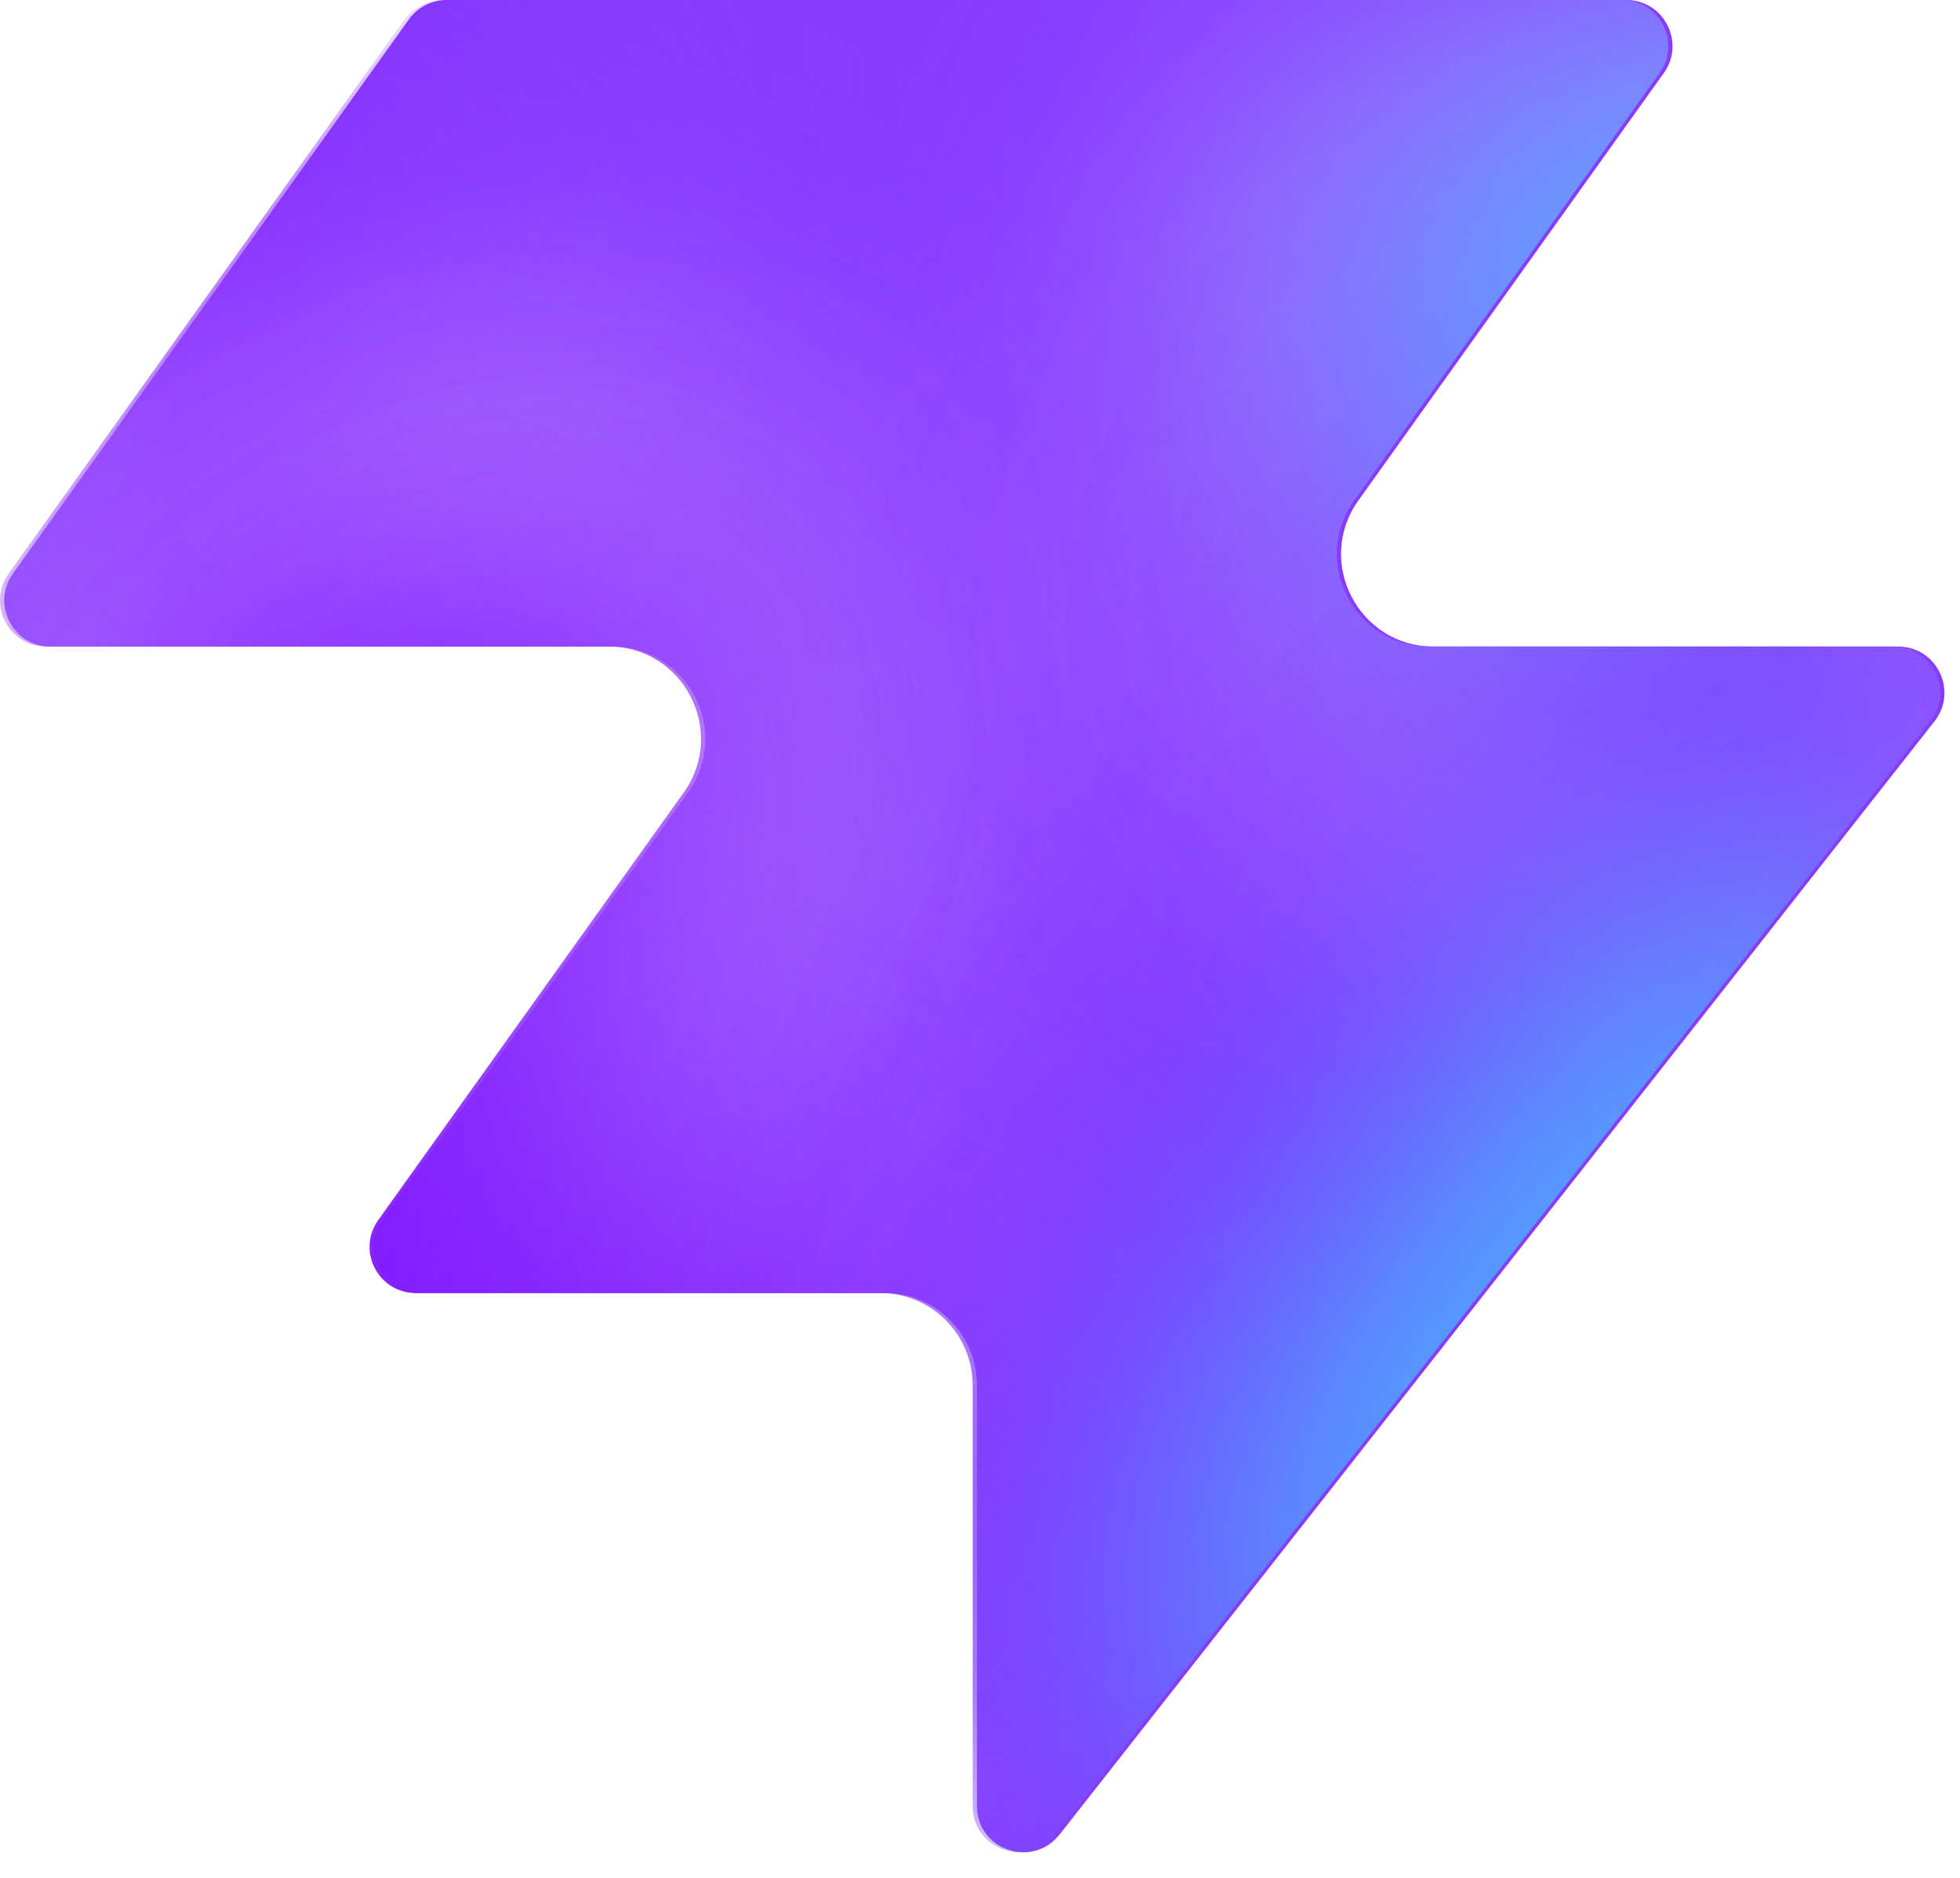
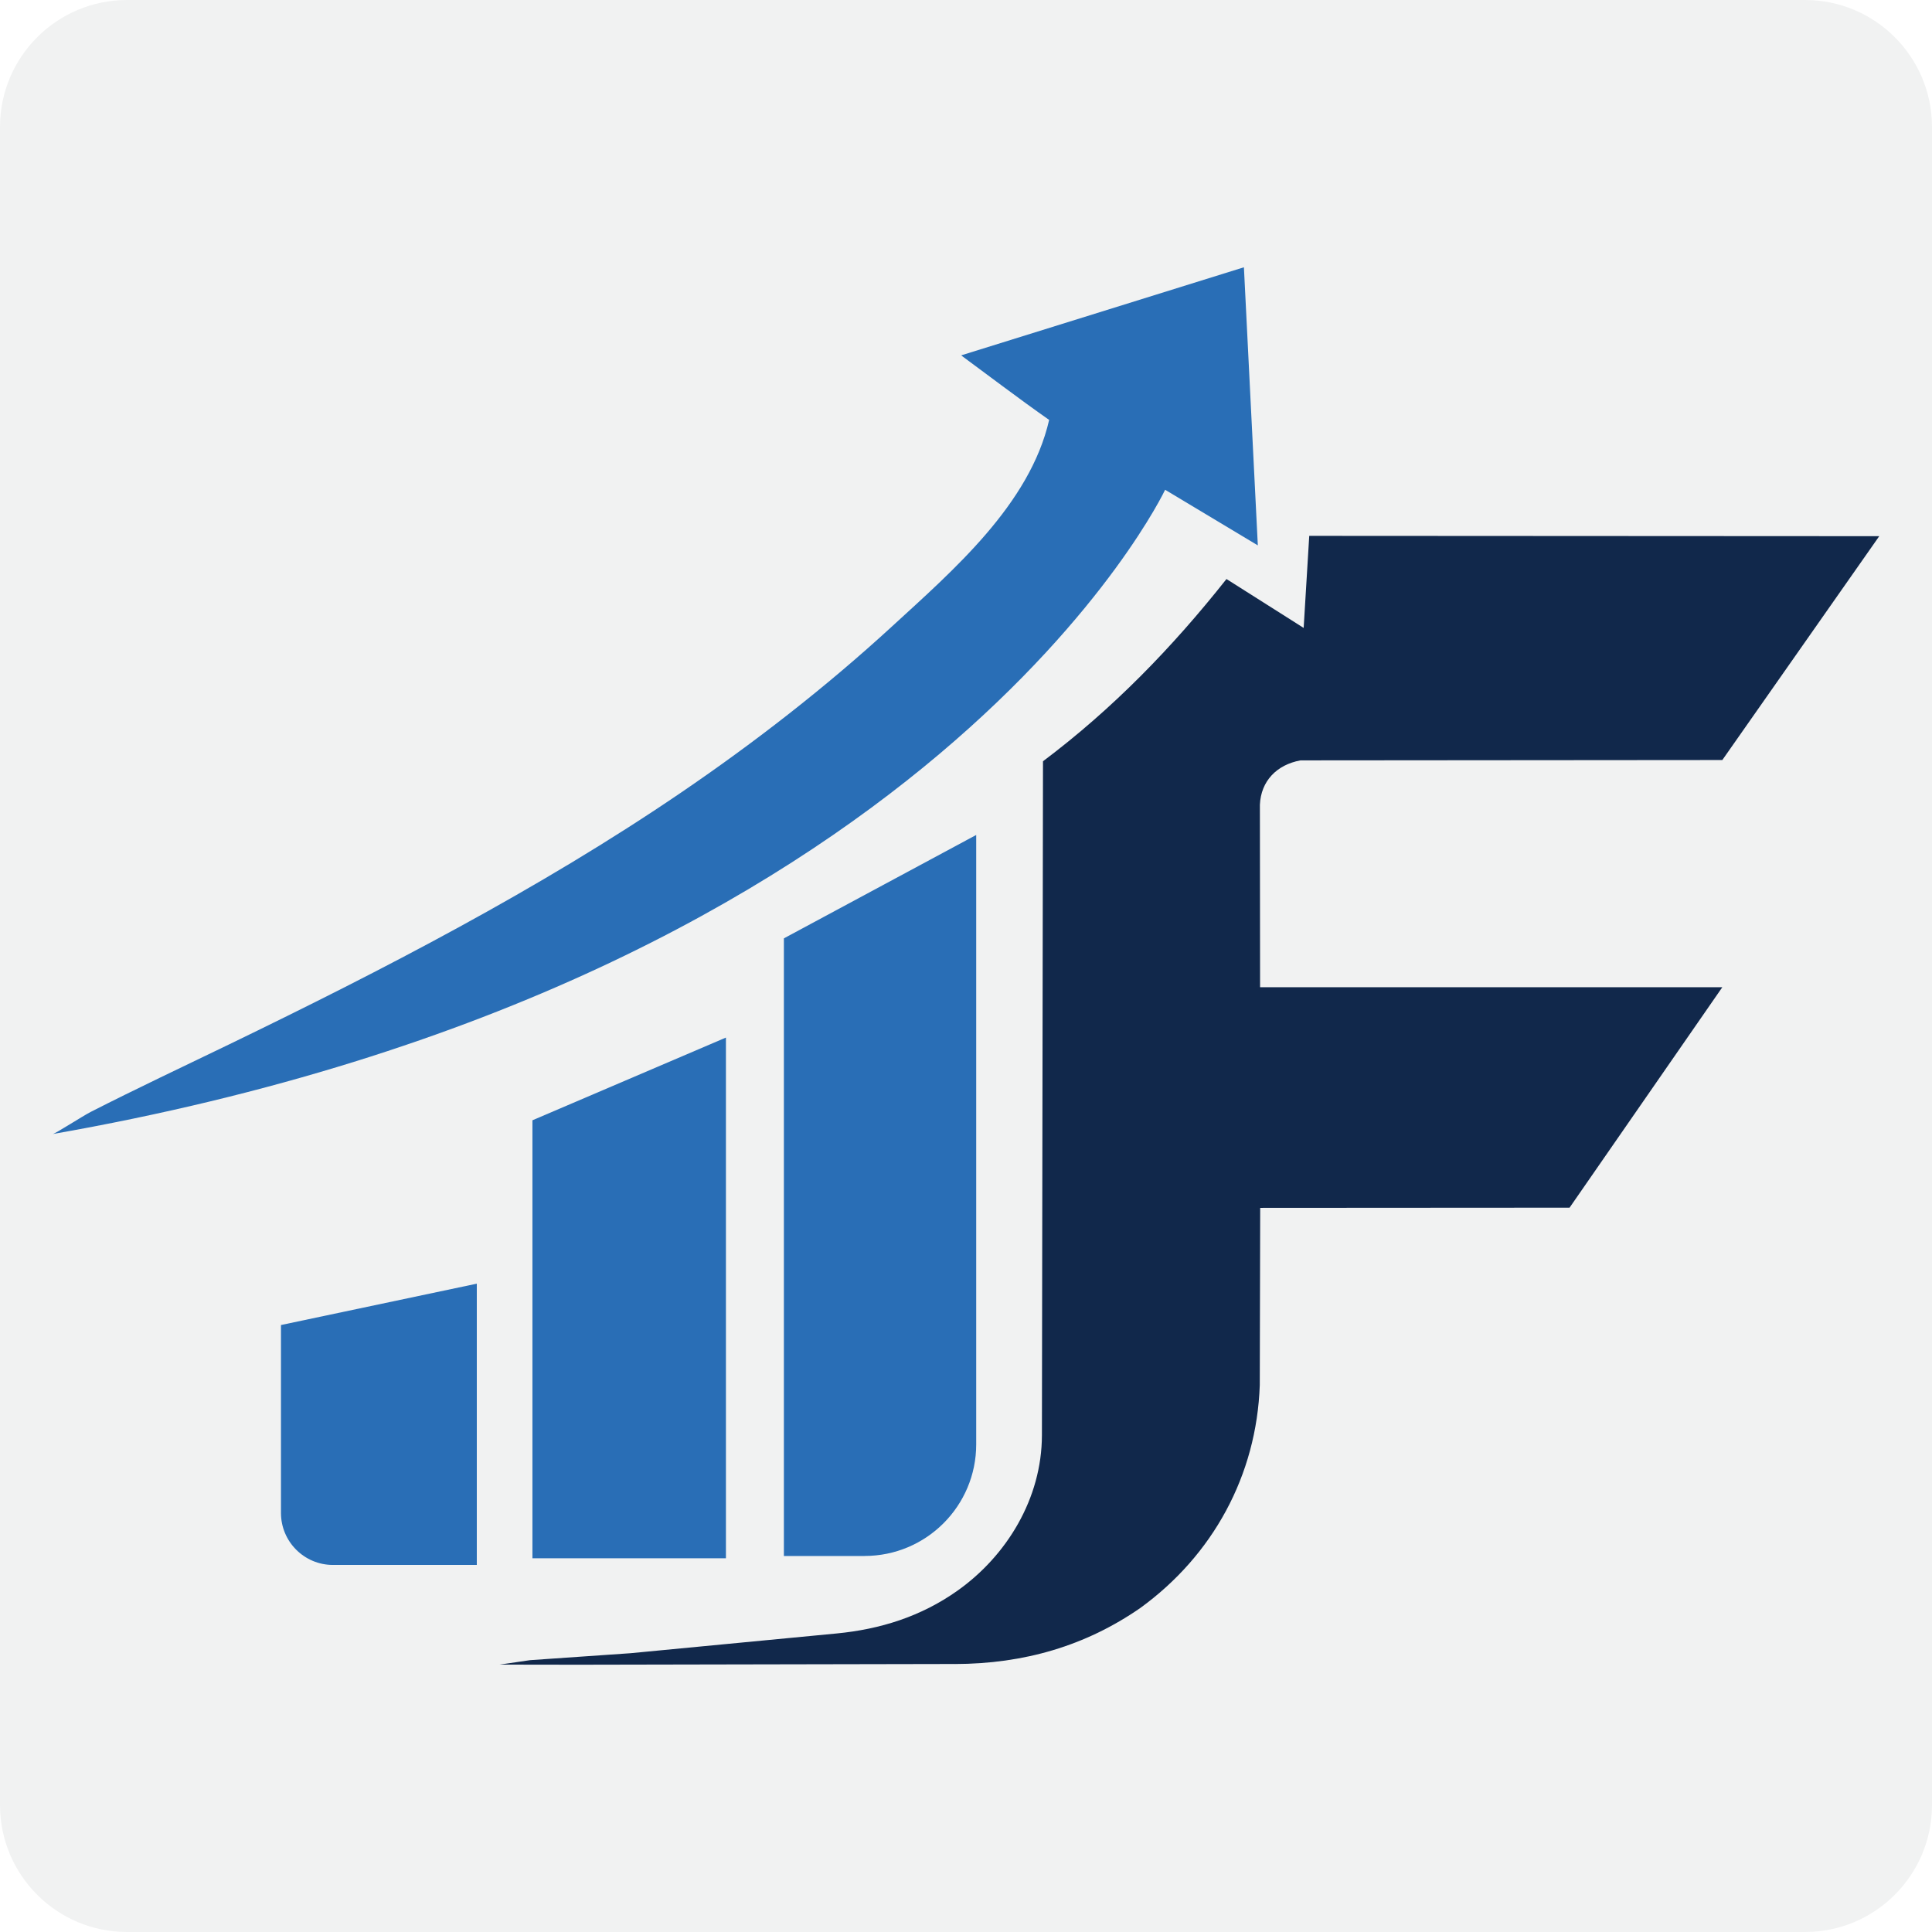
- <svg xmlns="http://www.w3.org/2000/svg" width="48" height="46" fill="none" viewBox="0 0 48 46">
-   <path fill="#863bff" d="M25.946 44.938c-.664.845-2.021.375-2.021-.698V33.937a2.26 2.26 0 0 0-2.262-2.262H10.287c-.92 0-1.456-1.04-.92-1.788l7.48-10.471c1.07-1.497 0-3.578-1.842-3.578H1.237c-.92 0-1.456-1.04-.92-1.788L10.013.474c.214-.297.556-.474.92-.474h28.894c.92 0 1.456 1.04.92 1.788l-7.48 10.471c-1.07 1.498 0 3.579 1.842 3.579h11.377c.943 0 1.473 1.088.89 1.83L25.947 44.94z" style="fill:#863bff;fill:color(display-p3 .525 .23 1);fill-opacity:1" />
-   <mask id="a" width="48" height="46" x="0" y="0" maskUnits="userSpaceOnUse" style="mask-type:alpha">
-     <path fill="#000" d="M25.842 44.938c-.664.844-2.021.375-2.021-.698V33.937a2.26 2.26 0 0 0-2.262-2.262H10.183c-.92 0-1.456-1.04-.92-1.788l7.48-10.471c1.07-1.498 0-3.579-1.842-3.579H1.133c-.92 0-1.456-1.04-.92-1.787L9.91.473c.214-.297.556-.474.92-.474h28.894c.92 0 1.456 1.04.92 1.788l-7.48 10.471c-1.07 1.498 0 3.578 1.842 3.578h11.377c.943 0 1.473 1.088.89 1.832L25.843 44.94z" style="fill:#000;fill-opacity:1" />
-   </mask>
-   <g mask="url(#a)">
-     <g filter="url(#b)">
-       <ellipse cx="5.508" cy="14.704" fill="#ede6ff" rx="5.508" ry="14.704" style="fill:#ede6ff;fill:color(display-p3 .927 .903 1);fill-opacity:1" transform="matrix(.00324 1 1 -.00324 -4.47 31.516)" />
-     </g>
-     <g filter="url(#c)">
-       <ellipse cx="10.399" cy="29.851" fill="#ede6ff" rx="10.399" ry="29.851" style="fill:#ede6ff;fill:color(display-p3 .927 .903 1);fill-opacity:1" transform="matrix(.00324 1 1 -.00324 -39.328 7.883)" />
-     </g>
-     <g filter="url(#d)">
-       <ellipse cx="5.508" cy="30.487" fill="#7e14ff" rx="5.508" ry="30.487" style="fill:#7e14ff;fill:color(display-p3 .492 .077 1);fill-opacity:1" transform="rotate(89.814 -25.913 -14.639)scale(1 -1)" />
-     </g>
-     <g filter="url(#e)">
-       <ellipse cx="5.508" cy="30.599" fill="#7e14ff" rx="5.508" ry="30.599" style="fill:#7e14ff;fill:color(display-p3 .492 .077 1);fill-opacity:1" transform="rotate(89.814 -32.644 -3.334)scale(1 -1)" />
-     </g>
-     <g filter="url(#f)">
-       <ellipse cx="5.508" cy="30.599" fill="#7e14ff" rx="5.508" ry="30.599" style="fill:#7e14ff;fill:color(display-p3 .492 .077 1);fill-opacity:1" transform="matrix(.00324 1 1 -.00324 -34.34 30.47)" />
-     </g>
-     <g filter="url(#g)">
-       <ellipse cx="14.072" cy="22.078" fill="#ede6ff" rx="14.072" ry="22.078" style="fill:#ede6ff;fill:color(display-p3 .927 .903 1);fill-opacity:1" transform="rotate(93.35 24.506 48.493)scale(-1 1)" />
-     </g>
-     <g filter="url(#h)">
-       <ellipse cx="3.47" cy="21.501" fill="#7e14ff" rx="3.47" ry="21.501" style="fill:#7e14ff;fill:color(display-p3 .492 .077 1);fill-opacity:1" transform="rotate(89.009 28.708 47.59)scale(-1 1)" />
-     </g>
-     <g filter="url(#i)">
-       <ellipse cx="3.47" cy="21.501" fill="#7e14ff" rx="3.47" ry="21.501" style="fill:#7e14ff;fill:color(display-p3 .492 .077 1);fill-opacity:1" transform="rotate(89.009 28.708 47.59)scale(-1 1)" />
-     </g>
-     <g filter="url(#j)">
-       <ellipse cx=".387" cy="8.972" fill="#7e14ff" rx="4.407" ry="29.108" style="fill:#7e14ff;fill:color(display-p3 .492 .077 1);fill-opacity:1" transform="rotate(39.51 .387 8.972)" />
-     </g>
-     <g filter="url(#k)">
-       <ellipse cx="47.523" cy="-6.092" fill="#7e14ff" rx="4.407" ry="29.108" style="fill:#7e14ff;fill:color(display-p3 .492 .077 1);fill-opacity:1" transform="rotate(37.892 47.523 -6.092)" />
-     </g>
-     <g filter="url(#l)">
-       <ellipse cx="41.412" cy="6.333" fill="#47bfff" rx="5.971" ry="9.665" style="fill:#47bfff;fill:color(display-p3 .28 .748 1);fill-opacity:1" transform="rotate(37.892 41.412 6.333)" />
-     </g>
-     <g filter="url(#m)">
-       <ellipse cx="-1.879" cy="38.332" fill="#7e14ff" rx="4.407" ry="29.108" style="fill:#7e14ff;fill:color(display-p3 .492 .077 1);fill-opacity:1" transform="rotate(37.892 -1.88 38.332)" />
-     </g>
-     <g filter="url(#n)">
-       <ellipse cx="-1.879" cy="38.332" fill="#7e14ff" rx="4.407" ry="29.108" style="fill:#7e14ff;fill:color(display-p3 .492 .077 1);fill-opacity:1" transform="rotate(37.892 -1.88 38.332)" />
-     </g>
-     <g filter="url(#o)">
-       <ellipse cx="35.651" cy="29.907" fill="#7e14ff" rx="4.407" ry="29.108" style="fill:#7e14ff;fill:color(display-p3 .492 .077 1);fill-opacity:1" transform="rotate(37.892 35.651 29.907)" />
-     </g>
-     <g filter="url(#p)">
-       <ellipse cx="38.418" cy="32.4" fill="#47bfff" rx="5.971" ry="15.297" style="fill:#47bfff;fill:color(display-p3 .28 .748 1);fill-opacity:1" transform="rotate(37.892 38.418 32.4)" />
+ <svg xmlns="http://www.w3.org/2000/svg" id="Layer_2" data-name="Layer 2" viewBox="0 0 505.4 505.4">
+   <defs>
+     <style>
+       .cls-1 {
+         fill: #f1f2f2;
+       }
+ 
+       .cls-2 {
+         fill: #296eb6;
+       }
+ 
+       .cls-3 {
+         fill: #11284b;
+       }
+     </style>
+   </defs>
+   <g id="Layer_1-2" data-name="Layer 1">
+     <rect class="cls-1" width="505.4" height="505.4" rx="33.23" ry="33.23" />
+     <g>
+       <path class="cls-3" d="M249.8,435.29l-98.45.19-20.64-.03,7.95-1.16,26.27-1.82,53.88-5.16c11.48-1.1,22.14-4.45,31.65-11.19,12.89-9.13,22.08-24.12,22.1-40.68l.28-176.3c18.23-13.7,33.79-29.72,48-47.67l20.19,12.79,1.46-24.08,149.11.08-41.05,58.56-110.35.09c-6.22,1.14-10.35,5.41-10.62,11.61l.05,47.73h120.92s-39.96,57.67-39.96,57.67l-80.93.05-.11,46.36c-.81,23.61-12.27,44.55-31.28,58.33-14.3,9.89-30.39,14.6-48.48,14.64Z" />
+       <g>
+         <path class="cls-2" d="M124.73,409.38h-37.63c-7.51,0-13.6-6.09-13.6-13.6v-49.16l51.23-10.82v73.58Z" />
+         <polygon class="cls-2" points="189.9 407.64 139.28 407.64 139.28 293.06 189.9 271.42 189.9 407.64" />
+         <path class="cls-2" d="M226.16,407.04h-21.1v-161.57l50.31-27.05v159.41c0,16.13-13.08,29.2-29.2,29.2Z" />
+       </g>
+       <path class="cls-2" d="M251.44,92.96l73.96-23.04,3.64,72.75-24.25-14.55S244.38,256.21,13.79,296.66c.76-.13,7.86-4.73,9.96-5.8,11.97-6.1,24.14-11.83,36.24-17.68,40.07-19.4,80.88-40.46,118.13-65.82,19.37-13.19,37.91-27.6,55.18-43.45,15.99-14.68,36.08-31.94,41.15-54.06-7.77-5.45-15.36-11.24-23.01-16.88Z" />
    </g>
  </g>
-   <defs>
-     <filter id="b" width="60.045" height="41.654" x="-19.77" y="16.149" color-interpolation-filters="sRGB" filterUnits="userSpaceOnUse">
-       <feFlood flood-opacity="0" result="BackgroundImageFix" />
-       <feBlend in="SourceGraphic" in2="BackgroundImageFix" result="shape" />
-       <feGaussianBlur result="effect1_foregroundBlur_2002_17158" stdDeviation="7.659" />
-     </filter>
-     <filter id="c" width="90.34" height="51.437" x="-54.613" y="-7.533" color-interpolation-filters="sRGB" filterUnits="userSpaceOnUse">
-       <feFlood flood-opacity="0" result="BackgroundImageFix" />
-       <feBlend in="SourceGraphic" in2="BackgroundImageFix" result="shape" />
-       <feGaussianBlur result="effect1_foregroundBlur_2002_17158" stdDeviation="7.659" />
-     </filter>
-     <filter id="d" width="79.355" height="29.4" x="-49.64" y="2.03" color-interpolation-filters="sRGB" filterUnits="userSpaceOnUse">
-       <feFlood flood-opacity="0" result="BackgroundImageFix" />
-       <feBlend in="SourceGraphic" in2="BackgroundImageFix" result="shape" />
-       <feGaussianBlur result="effect1_foregroundBlur_2002_17158" stdDeviation="4.596" />
-     </filter>
-     <filter id="e" width="79.579" height="29.4" x="-45.045" y="20.029" color-interpolation-filters="sRGB" filterUnits="userSpaceOnUse">
-       <feFlood flood-opacity="0" result="BackgroundImageFix" />
-       <feBlend in="SourceGraphic" in2="BackgroundImageFix" result="shape" />
-       <feGaussianBlur result="effect1_foregroundBlur_2002_17158" stdDeviation="4.596" />
-     </filter>
-     <filter id="f" width="79.579" height="29.4" x="-43.513" y="21.178" color-interpolation-filters="sRGB" filterUnits="userSpaceOnUse">
-       <feFlood flood-opacity="0" result="BackgroundImageFix" />
-       <feBlend in="SourceGraphic" in2="BackgroundImageFix" result="shape" />
-       <feGaussianBlur result="effect1_foregroundBlur_2002_17158" stdDeviation="4.596" />
-     </filter>
-     <filter id="g" width="74.749" height="58.852" x="15.756" y="-17.901" color-interpolation-filters="sRGB" filterUnits="userSpaceOnUse">
-       <feFlood flood-opacity="0" result="BackgroundImageFix" />
-       <feBlend in="SourceGraphic" in2="BackgroundImageFix" result="shape" />
-       <feGaussianBlur result="effect1_foregroundBlur_2002_17158" stdDeviation="7.659" />
-     </filter>
-     <filter id="h" width="61.377" height="25.362" x="23.548" y="2.284" color-interpolation-filters="sRGB" filterUnits="userSpaceOnUse">
-       <feFlood flood-opacity="0" result="BackgroundImageFix" />
-       <feBlend in="SourceGraphic" in2="BackgroundImageFix" result="shape" />
-       <feGaussianBlur result="effect1_foregroundBlur_2002_17158" stdDeviation="4.596" />
-     </filter>
-     <filter id="i" width="61.377" height="25.362" x="23.548" y="2.284" color-interpolation-filters="sRGB" filterUnits="userSpaceOnUse">
-       <feFlood flood-opacity="0" result="BackgroundImageFix" />
-       <feBlend in="SourceGraphic" in2="BackgroundImageFix" result="shape" />
-       <feGaussianBlur result="effect1_foregroundBlur_2002_17158" stdDeviation="4.596" />
-     </filter>
-     <filter id="j" width="56.045" height="63.649" x="-27.636" y="-22.853" color-interpolation-filters="sRGB" filterUnits="userSpaceOnUse">
-       <feFlood flood-opacity="0" result="BackgroundImageFix" />
-       <feBlend in="SourceGraphic" in2="BackgroundImageFix" result="shape" />
-       <feGaussianBlur result="effect1_foregroundBlur_2002_17158" stdDeviation="4.596" />
-     </filter>
-     <filter id="k" width="54.814" height="64.646" x="20.116" y="-38.415" color-interpolation-filters="sRGB" filterUnits="userSpaceOnUse">
-       <feFlood flood-opacity="0" result="BackgroundImageFix" />
-       <feBlend in="SourceGraphic" in2="BackgroundImageFix" result="shape" />
-       <feGaussianBlur result="effect1_foregroundBlur_2002_17158" stdDeviation="4.596" />
-     </filter>
-     <filter id="l" width="33.541" height="35.313" x="24.641" y="-11.323" color-interpolation-filters="sRGB" filterUnits="userSpaceOnUse">
-       <feFlood flood-opacity="0" result="BackgroundImageFix" />
-       <feBlend in="SourceGraphic" in2="BackgroundImageFix" result="shape" />
-       <feGaussianBlur result="effect1_foregroundBlur_2002_17158" stdDeviation="4.596" />
-     </filter>
-     <filter id="m" width="54.814" height="64.646" x="-29.286" y="6.009" color-interpolation-filters="sRGB" filterUnits="userSpaceOnUse">
-       <feFlood flood-opacity="0" result="BackgroundImageFix" />
-       <feBlend in="SourceGraphic" in2="BackgroundImageFix" result="shape" />
-       <feGaussianBlur result="effect1_foregroundBlur_2002_17158" stdDeviation="4.596" />
-     </filter>
-     <filter id="n" width="54.814" height="64.646" x="-29.286" y="6.009" color-interpolation-filters="sRGB" filterUnits="userSpaceOnUse">
-       <feFlood flood-opacity="0" result="BackgroundImageFix" />
-       <feBlend in="SourceGraphic" in2="BackgroundImageFix" result="shape" />
-       <feGaussianBlur result="effect1_foregroundBlur_2002_17158" stdDeviation="4.596" />
-     </filter>
-     <filter id="o" width="54.814" height="64.646" x="8.244" y="-2.416" color-interpolation-filters="sRGB" filterUnits="userSpaceOnUse">
-       <feFlood flood-opacity="0" result="BackgroundImageFix" />
-       <feBlend in="SourceGraphic" in2="BackgroundImageFix" result="shape" />
-       <feGaussianBlur result="effect1_foregroundBlur_2002_17158" stdDeviation="4.596" />
-     </filter>
-     <filter id="p" width="39.409" height="43.623" x="18.713" y="10.588" color-interpolation-filters="sRGB" filterUnits="userSpaceOnUse">
-       <feFlood flood-opacity="0" result="BackgroundImageFix" />
-       <feBlend in="SourceGraphic" in2="BackgroundImageFix" result="shape" />
-       <feGaussianBlur result="effect1_foregroundBlur_2002_17158" stdDeviation="4.596" />
-     </filter>
-   </defs>
</svg>
